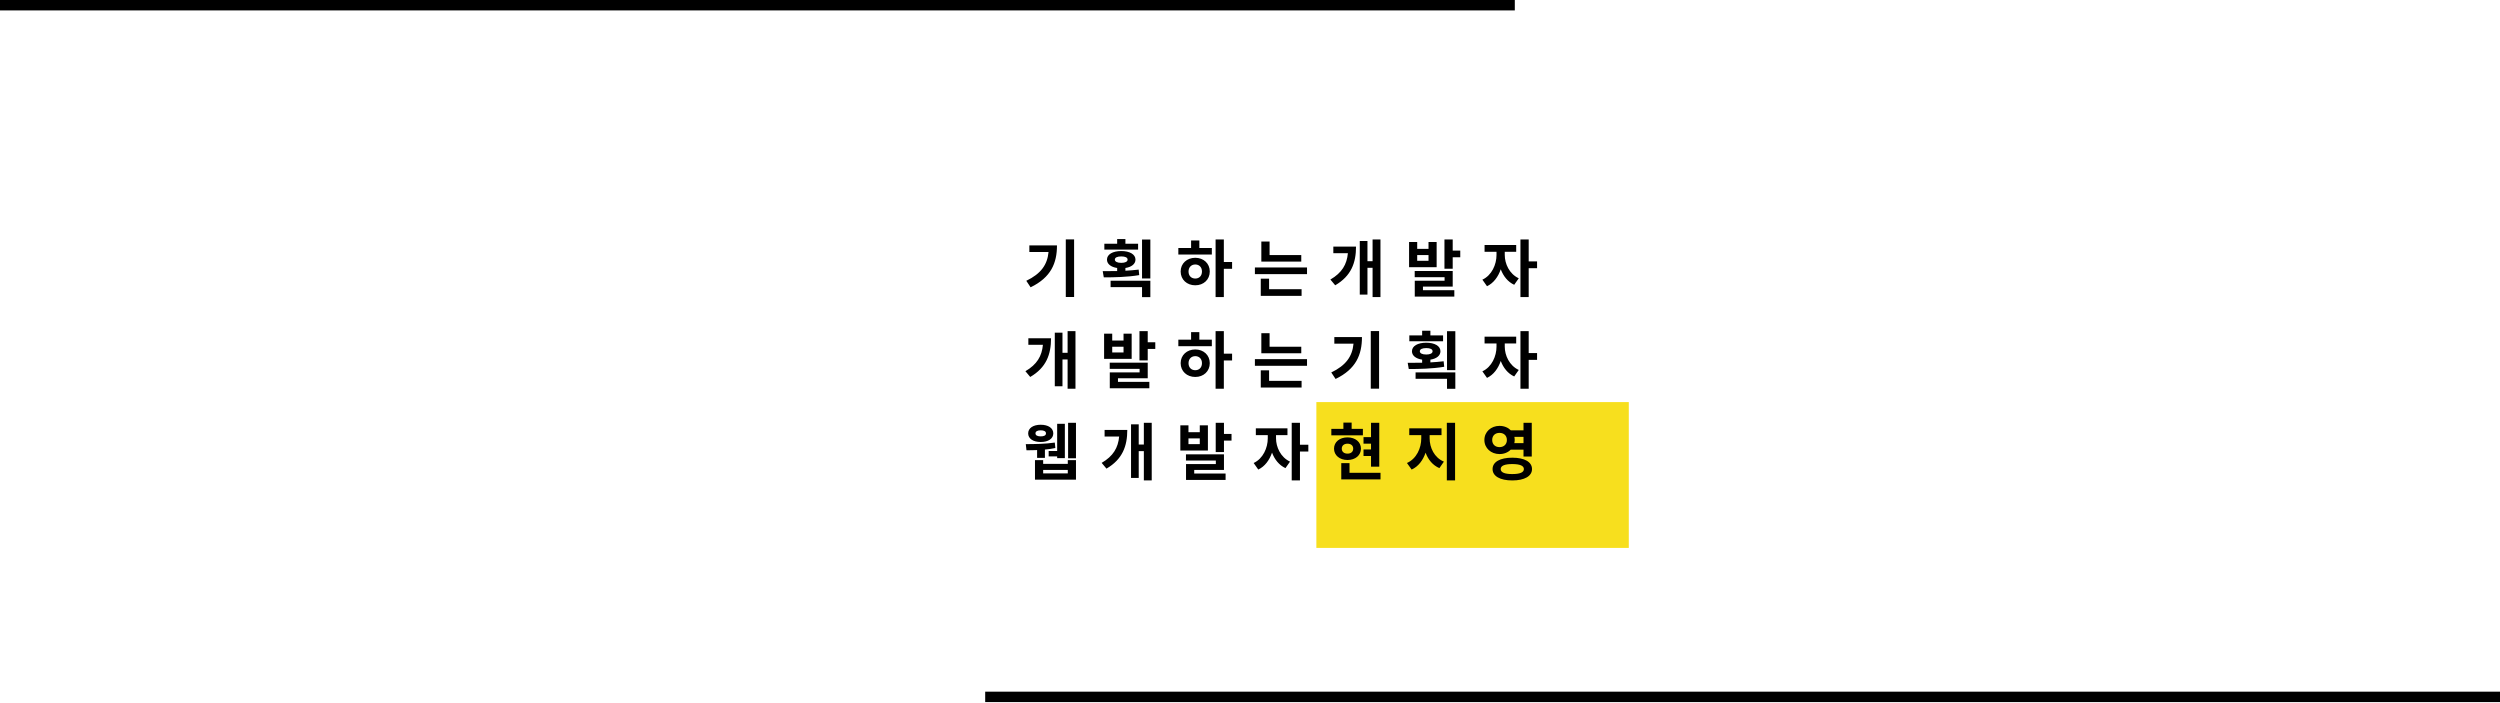
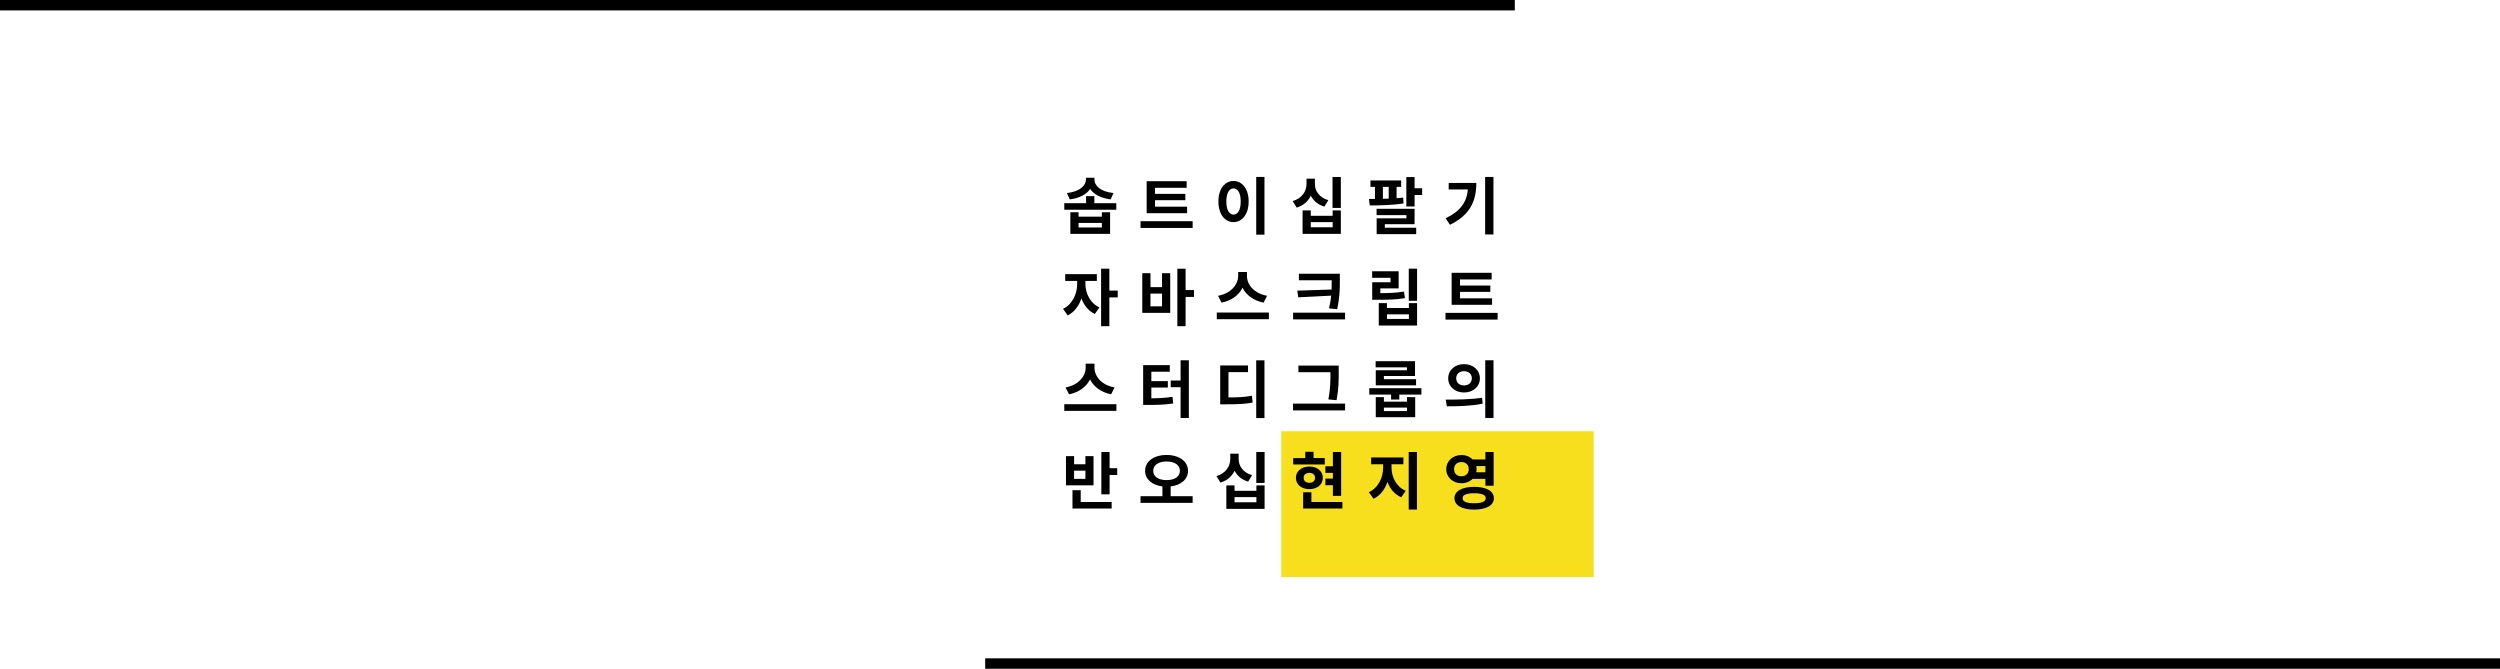
- <svg xmlns="http://www.w3.org/2000/svg" width="1200" height="337" viewBox="0 0 1200 337" fill="none">
-   <rect x="631.856" y="193" width="149.966" height="70" fill="#F7DF1E" />
+ <svg xmlns="http://www.w3.org/2000/svg" width="1200" height="321" viewBox="0 0 1200 321" fill="none">
+   <rect x="615" y="207" width="149.966" height="70" fill="#F7DF1E" />
  <line y1="2.5" x2="727.107" y2="2.5" stroke="black" stroke-width="5" />
-   <line x1="472.893" y1="334.5" x2="1200" y2="334.5" stroke="black" stroke-width="5" />
-   <path d="M494.088 117.8V120.95H503.298C502.728 127.07 499.668 131.39 492.618 134.78L494.688 137.9C504.498 133.16 507.348 126.26 507.348 117.8H494.088ZM511.578 114.92V142.55H515.568V114.92H511.578ZM546.286 116.99H540.196V114.74H536.236V116.99H530.086V119.81H546.286V116.99ZM535.126 124.61C535.126 123.59 536.326 123.08 538.216 123.08C540.076 123.08 541.246 123.59 541.246 124.61C541.246 125.6 540.076 126.17 538.216 126.17C536.326 126.17 535.126 125.6 535.126 124.61ZM546.556 129.41C544.516 129.65 542.356 129.83 540.196 129.95V128.63C543.136 128.18 545.026 126.71 545.026 124.61C545.026 122.09 542.266 120.5 538.216 120.5C534.106 120.5 531.346 122.09 531.346 124.61C531.346 126.71 533.236 128.18 536.236 128.63V130.1C533.746 130.16 531.406 130.16 529.306 130.16L529.816 133.13C534.646 133.13 540.976 133.04 546.826 132.05L546.556 129.41ZM533.086 137.81H548.176V142.61H552.166V134.75H533.086V137.81ZM548.176 114.98V133.67H552.166V114.98H548.176ZM573.734 133.7C571.874 133.7 570.494 132.44 570.494 130.34C570.494 128.24 571.874 126.95 573.734 126.95C575.594 126.95 576.944 128.24 576.944 130.31C576.944 132.44 575.594 133.7 573.734 133.7ZM573.734 123.74C569.714 123.74 566.714 126.47 566.714 130.31C566.714 134.21 569.714 136.94 573.734 136.94C577.724 136.94 580.694 134.21 580.694 130.31C580.694 126.47 577.724 123.74 573.734 123.74ZM575.684 115.43H571.724V119.03H565.604V122.18H581.684V119.03H575.684V115.43ZM591.404 125.75H587.444V114.95H583.484V142.58H587.444V129.02H591.404V125.75ZM624.611 122.42H609.401V115.94H605.441V125.57H624.611V122.42ZM609.161 133.76H605.171V142.01H624.761V138.83H609.161V133.76ZM602.351 128.39V131.57H627.371V128.39H602.351ZM639.999 118.37V121.52H646.989C646.479 126.95 644.139 130.94 638.589 134.18L640.899 136.94C648.609 132.44 650.889 126.11 650.889 118.37H639.999ZM658.839 114.95V125.36H656.379V115.67H652.689V141.41H656.379V128.54H658.839V142.58H662.619V114.95H658.839ZM685.687 125.18H680.257V122.42H685.687V125.18ZM689.587 116.15H685.687V119.45H680.257V116.15H676.357V128.27H689.587V116.15ZM683.017 137.57H697.297V130.07H679.057V133.07H693.397V134.75H679.087V142.37H698.077V139.31H683.017V137.57ZM697.297 120.29V114.95H693.337V128.99H697.297V123.5H700.927V120.29H697.297ZM722.284 120.86H727.774V117.59H712.594V120.86H718.324V122.39C718.324 126.95 716.074 132.14 711.544 134.24L713.764 137.39C716.914 135.89 719.134 132.86 720.364 129.26C721.594 132.53 723.754 135.29 726.814 136.7L729.004 133.58C724.474 131.48 722.284 126.59 722.284 122.39V120.86ZM737.794 125.48H733.774V114.95H729.814V142.58H733.774V128.75H737.794V125.48ZM493.608 162.37V165.52H500.598C500.088 170.95 497.748 174.94 492.198 178.18L494.508 180.94C502.218 176.44 504.498 170.11 504.498 162.37H493.608ZM512.448 158.95V169.36H509.988V159.67H506.298V185.41H509.988V172.54H512.448V186.58H516.228V158.95H512.448ZM539.296 169.18H533.866V166.42H539.296V169.18ZM543.196 160.15H539.296V163.45H533.866V160.15H529.966V172.27H543.196V160.15ZM536.626 181.57H550.906V174.07H532.666V177.07H547.006V178.75H532.696V186.37H551.686V183.31H536.626V181.57ZM550.906 164.29V158.95H546.946V172.99H550.906V167.5H554.536V164.29H550.906ZM573.734 177.7C571.874 177.7 570.494 176.44 570.494 174.34C570.494 172.24 571.874 170.95 573.734 170.95C575.594 170.95 576.944 172.24 576.944 174.31C576.944 176.44 575.594 177.7 573.734 177.7ZM573.734 167.74C569.714 167.74 566.714 170.47 566.714 174.31C566.714 178.21 569.714 180.94 573.734 180.94C577.724 180.94 580.694 178.21 580.694 174.31C580.694 170.47 577.724 167.74 573.734 167.74ZM575.684 159.43H571.724V163.03H565.604V166.18H581.684V163.03H575.684V159.43ZM591.404 169.75H587.444V158.95H583.484V186.58H587.444V173.02H591.404V169.75ZM624.611 166.42H609.401V159.94H605.441V169.57H624.611V166.42ZM609.161 177.76H605.171V186.01H624.761V182.83H609.161V177.76ZM602.351 172.39V175.57H627.371V172.39H602.351ZM640.479 161.8V164.95H649.689C649.119 171.07 646.059 175.39 639.009 178.78L641.079 181.9C650.889 177.16 653.739 170.26 653.739 161.8H640.479ZM657.969 158.92V186.55H661.959V158.92H657.969ZM692.677 160.99H686.587V158.74H682.627V160.99H676.477V163.81H692.677V160.99ZM681.517 168.61C681.517 167.59 682.717 167.08 684.607 167.08C686.467 167.08 687.637 167.59 687.637 168.61C687.637 169.6 686.467 170.17 684.607 170.17C682.717 170.17 681.517 169.6 681.517 168.61ZM692.947 173.41C690.907 173.65 688.747 173.83 686.587 173.95V172.63C689.527 172.18 691.417 170.71 691.417 168.61C691.417 166.09 688.657 164.5 684.607 164.5C680.497 164.5 677.737 166.09 677.737 168.61C677.737 170.71 679.627 172.18 682.627 172.63V174.1C680.137 174.16 677.797 174.16 675.697 174.16L676.207 177.13C681.037 177.13 687.367 177.04 693.217 176.05L692.947 173.41ZM679.477 181.81H694.567V186.61H698.557V178.75H679.477V181.81ZM694.567 158.98V177.67H698.557V158.98H694.567ZM722.284 164.86H727.774V161.59H712.594V164.86H718.324V166.39C718.324 170.95 716.074 176.14 711.544 178.24L713.764 181.39C716.914 179.89 719.134 176.86 720.364 173.26C721.594 176.53 723.754 179.29 726.814 180.7L729.004 177.58C724.474 175.48 722.284 170.59 722.284 166.39V164.86ZM737.794 169.48H733.774V158.95H729.814V186.58H733.774V172.75H737.794V169.48ZM503.358 216.48V219.06H507.438V219.9H511.128V203.43H507.438V216.48H503.358ZM499.548 206.55C501.108 206.55 502.068 207.03 502.068 208.02C502.068 209.01 501.108 209.46 499.548 209.46C498.018 209.46 497.028 209.01 497.028 208.02C497.028 207.03 498.018 206.55 499.548 206.55ZM499.548 212.16C503.148 212.16 505.578 210.57 505.578 208.02C505.578 205.47 503.148 203.88 499.548 203.88C495.948 203.88 493.518 205.47 493.518 208.02C493.518 210.57 495.948 212.16 499.548 212.16ZM497.808 219.78H501.558V215.79C503.268 215.64 505.008 215.4 506.568 215.04L506.298 212.43C501.918 213.12 495.978 213.18 492.378 213.18L492.708 216.12C494.148 216.12 495.918 216.12 497.808 216.03V219.78ZM512.538 227.22H500.718V225.57H512.538V227.22ZM512.538 222.66H500.718V220.86H496.788V230.25H516.468V220.86H512.538V222.66ZM512.688 202.95V219.96H516.468V202.95H512.688ZM530.206 206.37V209.52H537.196C536.686 214.95 534.346 218.94 528.796 222.18L531.106 224.94C538.816 220.44 541.096 214.11 541.096 206.37H530.206ZM549.046 202.95V213.36H546.586V203.67H542.896V229.41H546.586V216.54H549.046V230.58H552.826V202.95H549.046ZM575.894 213.18H570.464V210.42H575.894V213.18ZM579.794 204.15H575.894V207.45H570.464V204.15H566.564V216.27H579.794V204.15ZM573.224 225.57H587.504V218.07H569.264V221.07H583.604V222.75H569.294V230.37H588.284V227.31H573.224V225.57ZM587.504 208.29V202.95H583.544V216.99H587.504V211.5H591.134V208.29H587.504ZM612.491 208.86H617.981V205.59H602.801V208.86H608.531V210.39C608.531 214.95 606.281 220.14 601.751 222.24L603.971 225.39C607.121 223.89 609.341 220.86 610.571 217.26C611.801 220.53 613.961 223.29 617.021 224.7L619.211 221.58C614.681 219.48 612.491 214.59 612.491 210.39V208.86ZM628.001 213.48H623.981V202.95H620.021V230.58H623.981V216.75H628.001V213.48ZM658.089 224.01H662.049V202.95H658.089V209.82H654.489V212.97H658.089V215.73H654.489V218.88H658.089V224.01ZM654.189 205.86H648.789V202.86H644.829V205.86H639.039V208.95H654.189V205.86ZM644.049 215.34C644.049 213.84 645.189 212.97 646.809 212.97C648.399 212.97 649.539 213.84 649.539 215.34C649.539 216.9 648.399 217.74 646.809 217.74C645.189 217.74 644.049 216.9 644.049 215.34ZM653.259 215.34C653.259 212.16 650.559 209.94 646.809 209.94C643.029 209.94 640.329 212.16 640.329 215.34C640.329 218.55 643.029 220.8 646.809 220.8C650.559 220.8 653.259 218.55 653.259 215.34ZM647.769 226.95V222.3H643.809V230.1H662.649V226.95H647.769ZM686.227 208.86H691.927V205.59H676.447V208.86H682.207V210.39C682.207 215.1 679.957 220.17 675.337 222.24L677.587 225.39C680.827 223.92 683.047 220.89 684.277 217.29C685.507 220.62 687.697 223.32 690.907 224.7L693.067 221.58C688.447 219.66 686.227 214.89 686.227 210.39V208.86ZM694.477 202.95V230.58H698.437V202.95H694.477ZM716.254 211.2C716.254 209.04 717.724 207.78 719.764 207.78C721.804 207.78 723.304 209.04 723.304 211.2C723.304 213.33 721.804 214.62 719.764 214.62C717.724 214.62 716.254 213.33 716.254 211.2ZM731.284 209.7V212.7H726.874C726.994 212.19 727.054 211.71 727.054 211.2C727.054 210.66 726.994 210.18 726.904 209.7H731.284ZM731.284 215.85V219.15H735.244V202.95H731.284V206.55H725.194C723.874 205.23 721.984 204.42 719.764 204.42C715.684 204.42 712.504 207.27 712.504 211.2C712.504 215.1 715.684 217.95 719.764 217.95C721.924 217.95 723.814 217.17 725.134 215.85H731.284ZM725.884 227.55C722.254 227.55 720.334 226.77 720.334 225.15C720.334 223.53 722.254 222.75 725.884 222.75C729.514 222.75 731.464 223.53 731.464 225.15C731.464 226.77 729.514 227.55 725.884 227.55ZM725.884 219.69C720.064 219.69 716.434 221.7 716.434 225.15C716.434 228.57 720.064 230.61 725.884 230.61C731.734 230.61 735.364 228.57 735.364 225.15C735.364 221.7 731.734 219.69 725.884 219.69Z" fill="black" />
+   <line x1="472.893" y1="318.5" x2="1200" y2="318.5" stroke="black" stroke-width="5" />
+   <path d="M534.467 92.66C528.197 92 525.317 89.15 525.317 86.12V85.31H521.267V86.12C521.267 89.06 518.327 91.97 512.117 92.66L513.497 95.72C518.177 95.12 521.537 93.26 523.277 90.68C525.017 93.29 528.407 95.09 533.117 95.72L534.467 92.66ZM528.887 109.19H517.697V107H528.887V109.19ZM528.887 104H517.697V101.9H513.767V112.25H532.847V101.9H528.887V104ZM525.287 97.55V94.13H521.327V97.55H510.857V100.67H535.817V97.55H525.287ZM569.805 99.2H554.415V96.11H568.965V93.05H554.415V90.14H569.595V86.96H550.395V102.32H569.805V99.2ZM547.455 106.19V109.4H572.475V106.19H547.455ZM602.983 84.92V112.64H606.943V84.92H602.983ZM592.093 86.87C587.923 86.87 584.833 90.65 584.833 96.71C584.833 102.8 587.923 106.61 592.093 106.61C596.263 106.61 599.353 102.8 599.353 96.71C599.353 90.65 596.263 86.87 592.093 86.87ZM592.093 90.44C594.133 90.44 595.543 92.63 595.543 96.71C595.543 100.82 594.133 103.01 592.093 103.01C590.053 103.01 588.643 100.82 588.643 96.71C588.643 92.63 590.053 90.44 592.093 90.44ZM637.6 96.08C633.13 94.79 631.15 91.58 631.15 88.31V85.76H627.13V88.31C627.13 91.67 625.12 95.15 620.5 96.53L622.42 99.65C625.69 98.66 627.94 96.56 629.2 93.95C630.43 96.35 632.56 98.24 635.71 99.17L637.6 96.08ZM639.67 109.1H629.17V106.61H639.67V109.1ZM639.67 103.58H629.17V101H625.24V112.25H643.6V101H639.67V103.58ZM639.61 84.95V99.8H643.6V84.95H639.61ZM663.788 89.69H666.578V95.33C665.648 95.36 664.718 95.39 663.788 95.42V89.69ZM673.508 94.85C672.488 94.97 671.438 95.06 670.358 95.12V89.69H672.548V86.63H657.818V89.69H659.978V95.48C658.988 95.48 657.998 95.48 657.098 95.48L657.488 98.6C662.228 98.6 668.288 98.51 673.718 97.64L673.508 94.85ZM664.718 107.63H678.998V100.22H660.758V103.25H675.098V104.81H660.788V112.37H679.778V109.31H664.718V107.63ZM678.998 90.38V84.98H675.038V99.11H678.998V93.59H682.628V90.38H678.998ZM695.376 87.8V90.95H704.586C704.016 97.07 700.956 101.39 693.906 104.78L695.976 107.9C705.786 103.16 708.636 96.26 708.636 87.8H695.376ZM712.866 84.92V112.55H716.856V84.92H712.866ZM520.997 134.86H526.487V131.59H511.307V134.86H517.037V136.39C517.037 140.95 514.787 146.14 510.257 148.24L512.477 151.39C515.627 149.89 517.847 146.86 519.077 143.26C520.307 146.53 522.467 149.29 525.527 150.7L527.717 147.58C523.187 145.48 520.997 140.59 520.997 136.39V134.86ZM536.507 139.48H532.487V128.95H528.527V156.58H532.487V142.75H536.507V139.48ZM557.775 147.04H552.225V140.92H557.775V147.04ZM557.775 137.83H552.225V131.14H548.295V150.19H561.705V131.14H557.775V137.83ZM573.105 139.24H569.085V128.98H565.125V156.58H569.085V142.54H573.105V139.24ZM608.203 141.97C601.963 140.89 598.543 136.6 598.543 132.55V130.57H594.313V132.55C594.313 136.51 590.863 140.89 584.653 141.97L586.333 145.27C591.133 144.34 594.643 141.64 596.413 138.13C598.183 141.64 601.723 144.31 606.523 145.27L608.203 141.97ZM584.053 150.01V153.22H609.073V150.01H584.053ZM622.69 139.51L623.17 142.72L638.95 141.91C638.77 143.77 638.47 145.78 637.93 148.03L641.83 148.42C643.12 142.42 643.12 138.61 643.12 134.59V131.38H623.47V134.53H639.22V134.59C639.22 136 639.22 137.44 639.16 138.97L622.69 139.51ZM620.68 150.07V153.31H645.64V150.07H620.68ZM673.928 139.96C670.328 140.56 667.118 140.68 662.558 140.71V138.43H671.348V130.21H658.628V133.36H667.448V135.49H658.658V143.89H661.088C666.578 143.89 670.268 143.8 674.378 143.11L673.928 139.96ZM676.268 153.1H665.738V150.88H676.268V153.1ZM676.268 147.85H665.738V145.51H661.808V156.25H680.198V145.51H676.268V147.85ZM676.208 128.95V144.37H680.198V128.95H676.208ZM716.196 143.2H700.806V140.11H715.356V137.05H700.806V134.14H715.986V130.96H696.786V146.32H716.196V143.2ZM693.846 150.19V153.4H718.866V150.19H693.846ZM535.007 185.97C528.767 184.89 525.347 180.6 525.347 176.55V174.57H521.117V176.55C521.117 180.51 517.667 184.89 511.457 185.97L513.137 189.27C517.937 188.34 521.447 185.64 523.217 182.13C524.987 185.64 528.527 188.31 533.327 189.27L535.007 185.97ZM510.857 194.01V197.22H535.877V194.01H510.857ZM552.645 186.03H560.565V182.94H552.645V178.44H561.495V175.26H548.715V194.37H550.965C555.615 194.37 559.155 194.28 563.145 193.65L562.785 190.47C559.395 191.01 556.365 191.16 552.645 191.19V186.03ZM566.685 172.92V182.67H561.945V185.85H566.685V200.64H570.645V172.92H566.685ZM589.663 178.62H599.053V175.41H585.703V194.07H588.133C594.013 194.07 597.523 193.95 601.273 193.23L600.913 189.96C597.583 190.59 594.493 190.74 589.663 190.77V178.62ZM602.983 172.95V200.67H606.943V172.95H602.983ZM638.62 178.77C638.62 182.52 638.62 186.45 637.63 191.73L641.56 192.09C642.58 186.42 642.58 182.64 642.58 178.77V175.5H623.23V178.65H638.62V178.77ZM620.65 193.74V196.98H645.64V193.74H620.65ZM675.308 177.72H660.368V184.95H679.718V182.01H664.268V180.48H679.208V173.37H660.308V176.31H675.308V177.72ZM675.368 197.31H664.268V195.66H675.368V197.31ZM675.368 192.81H664.268V190.62H660.368V200.25H679.298V190.62H675.368V192.81ZM657.248 186.33V189.42H667.718V191.76H671.678V189.42H682.268V186.33H657.248ZM702.726 174.78C698.406 174.78 695.136 177.63 695.136 181.59C695.136 185.58 698.406 188.4 702.726 188.4C707.046 188.4 710.346 185.58 710.346 181.59C710.346 177.63 707.046 174.78 702.726 174.78ZM702.726 178.17C704.856 178.17 706.476 179.43 706.476 181.59C706.476 183.75 704.856 185.01 702.726 185.01C700.596 185.01 698.976 183.75 698.976 181.59C698.976 179.43 700.596 178.17 702.726 178.17ZM712.926 172.92V200.64H716.886V172.92H712.926ZM694.476 195.03C699.246 195.03 705.726 194.97 711.666 193.77L711.426 190.92C705.606 191.79 698.826 191.82 693.966 191.82L694.476 195.03ZM520.997 229.85H515.567V225.92H520.997V229.85ZM524.897 218.93H520.997V222.86H515.567V218.93H511.667V232.97H524.897V218.93ZM518.747 235.28H514.787V244.1H533.597V240.95H518.747V235.28ZM532.607 224.75V216.95H528.647V237.29H532.607V227.99H536.267V224.75H532.607ZM553.545 225.98C553.545 223.16 556.155 221.51 559.935 221.51C563.745 221.51 566.355 223.16 566.355 225.98C566.355 228.8 563.745 230.45 559.935 230.45C556.155 230.45 553.545 228.8 553.545 225.98ZM561.915 238.16V233.48C566.805 232.91 570.255 230.09 570.255 225.98C570.255 221.36 565.845 218.36 559.935 218.36C554.055 218.36 549.645 221.36 549.645 225.98C549.645 230.09 553.095 232.88 557.955 233.48V238.16H547.455V241.37H572.475V238.16H561.915ZM601.003 228.08C596.533 226.79 594.553 223.58 594.553 220.31V217.76H590.533V220.31C590.533 223.67 588.523 227.15 583.903 228.53L585.823 231.65C589.093 230.66 591.343 228.56 592.603 225.95C593.833 228.35 595.963 230.24 599.113 231.17L601.003 228.08ZM603.073 241.1H592.573V238.61H603.073V241.1ZM603.073 235.58H592.573V233H588.643V244.25H607.003V233H603.073V235.58ZM603.013 216.95V231.8H607.003V216.95H603.013ZM639.79 238.01H643.75V216.95H639.79V223.82H636.19V226.97H639.79V229.73H636.19V232.88H639.79V238.01ZM635.89 219.86H630.49V216.86H626.53V219.86H620.74V222.95H635.89V219.86ZM625.75 229.34C625.75 227.84 626.89 226.97 628.51 226.97C630.1 226.97 631.24 227.84 631.24 229.34C631.24 230.9 630.1 231.74 628.51 231.74C626.89 231.74 625.75 230.9 625.75 229.34ZM634.96 229.34C634.96 226.16 632.26 223.94 628.51 223.94C624.73 223.94 622.03 226.16 622.03 229.34C622.03 232.55 624.73 234.8 628.51 234.8C632.26 234.8 634.96 232.55 634.96 229.34ZM629.47 240.95V236.3H625.51V244.1H644.35V240.95H629.47ZM667.928 222.86H673.628V219.59H658.148V222.86H663.908V224.39C663.908 229.1 661.658 234.17 657.038 236.24L659.288 239.39C662.528 237.92 664.748 234.89 665.978 231.29C667.208 234.62 669.398 237.32 672.608 238.7L674.768 235.58C670.148 233.66 667.928 228.89 667.928 224.39V222.86ZM676.178 216.95V244.58H680.138V216.95H676.178ZM697.956 225.2C697.956 223.04 699.426 221.78 701.466 221.78C703.506 221.78 705.006 223.04 705.006 225.2C705.006 227.33 703.506 228.62 701.466 228.62C699.426 228.62 697.956 227.33 697.956 225.2ZM712.986 223.7V226.7H708.576C708.696 226.19 708.756 225.71 708.756 225.2C708.756 224.66 708.696 224.18 708.606 223.7H712.986ZM712.986 229.85V233.15H716.946V216.95H712.986V220.55H706.896C705.576 219.23 703.686 218.42 701.466 218.42C697.386 218.42 694.206 221.27 694.206 225.2C694.206 229.1 697.386 231.95 701.466 231.95C703.626 231.95 705.516 231.17 706.836 229.85H712.986ZM707.586 241.55C703.956 241.55 702.036 240.77 702.036 239.15C702.036 237.53 703.956 236.75 707.586 236.75C711.216 236.75 713.166 237.53 713.166 239.15C713.166 240.77 711.216 241.55 707.586 241.55ZM707.586 233.69C701.766 233.69 698.136 235.7 698.136 239.15C698.136 242.57 701.766 244.61 707.586 244.61C713.436 244.61 717.066 242.57 717.066 239.15C717.066 235.7 713.436 233.69 707.586 233.69Z" fill="black" />
</svg>
